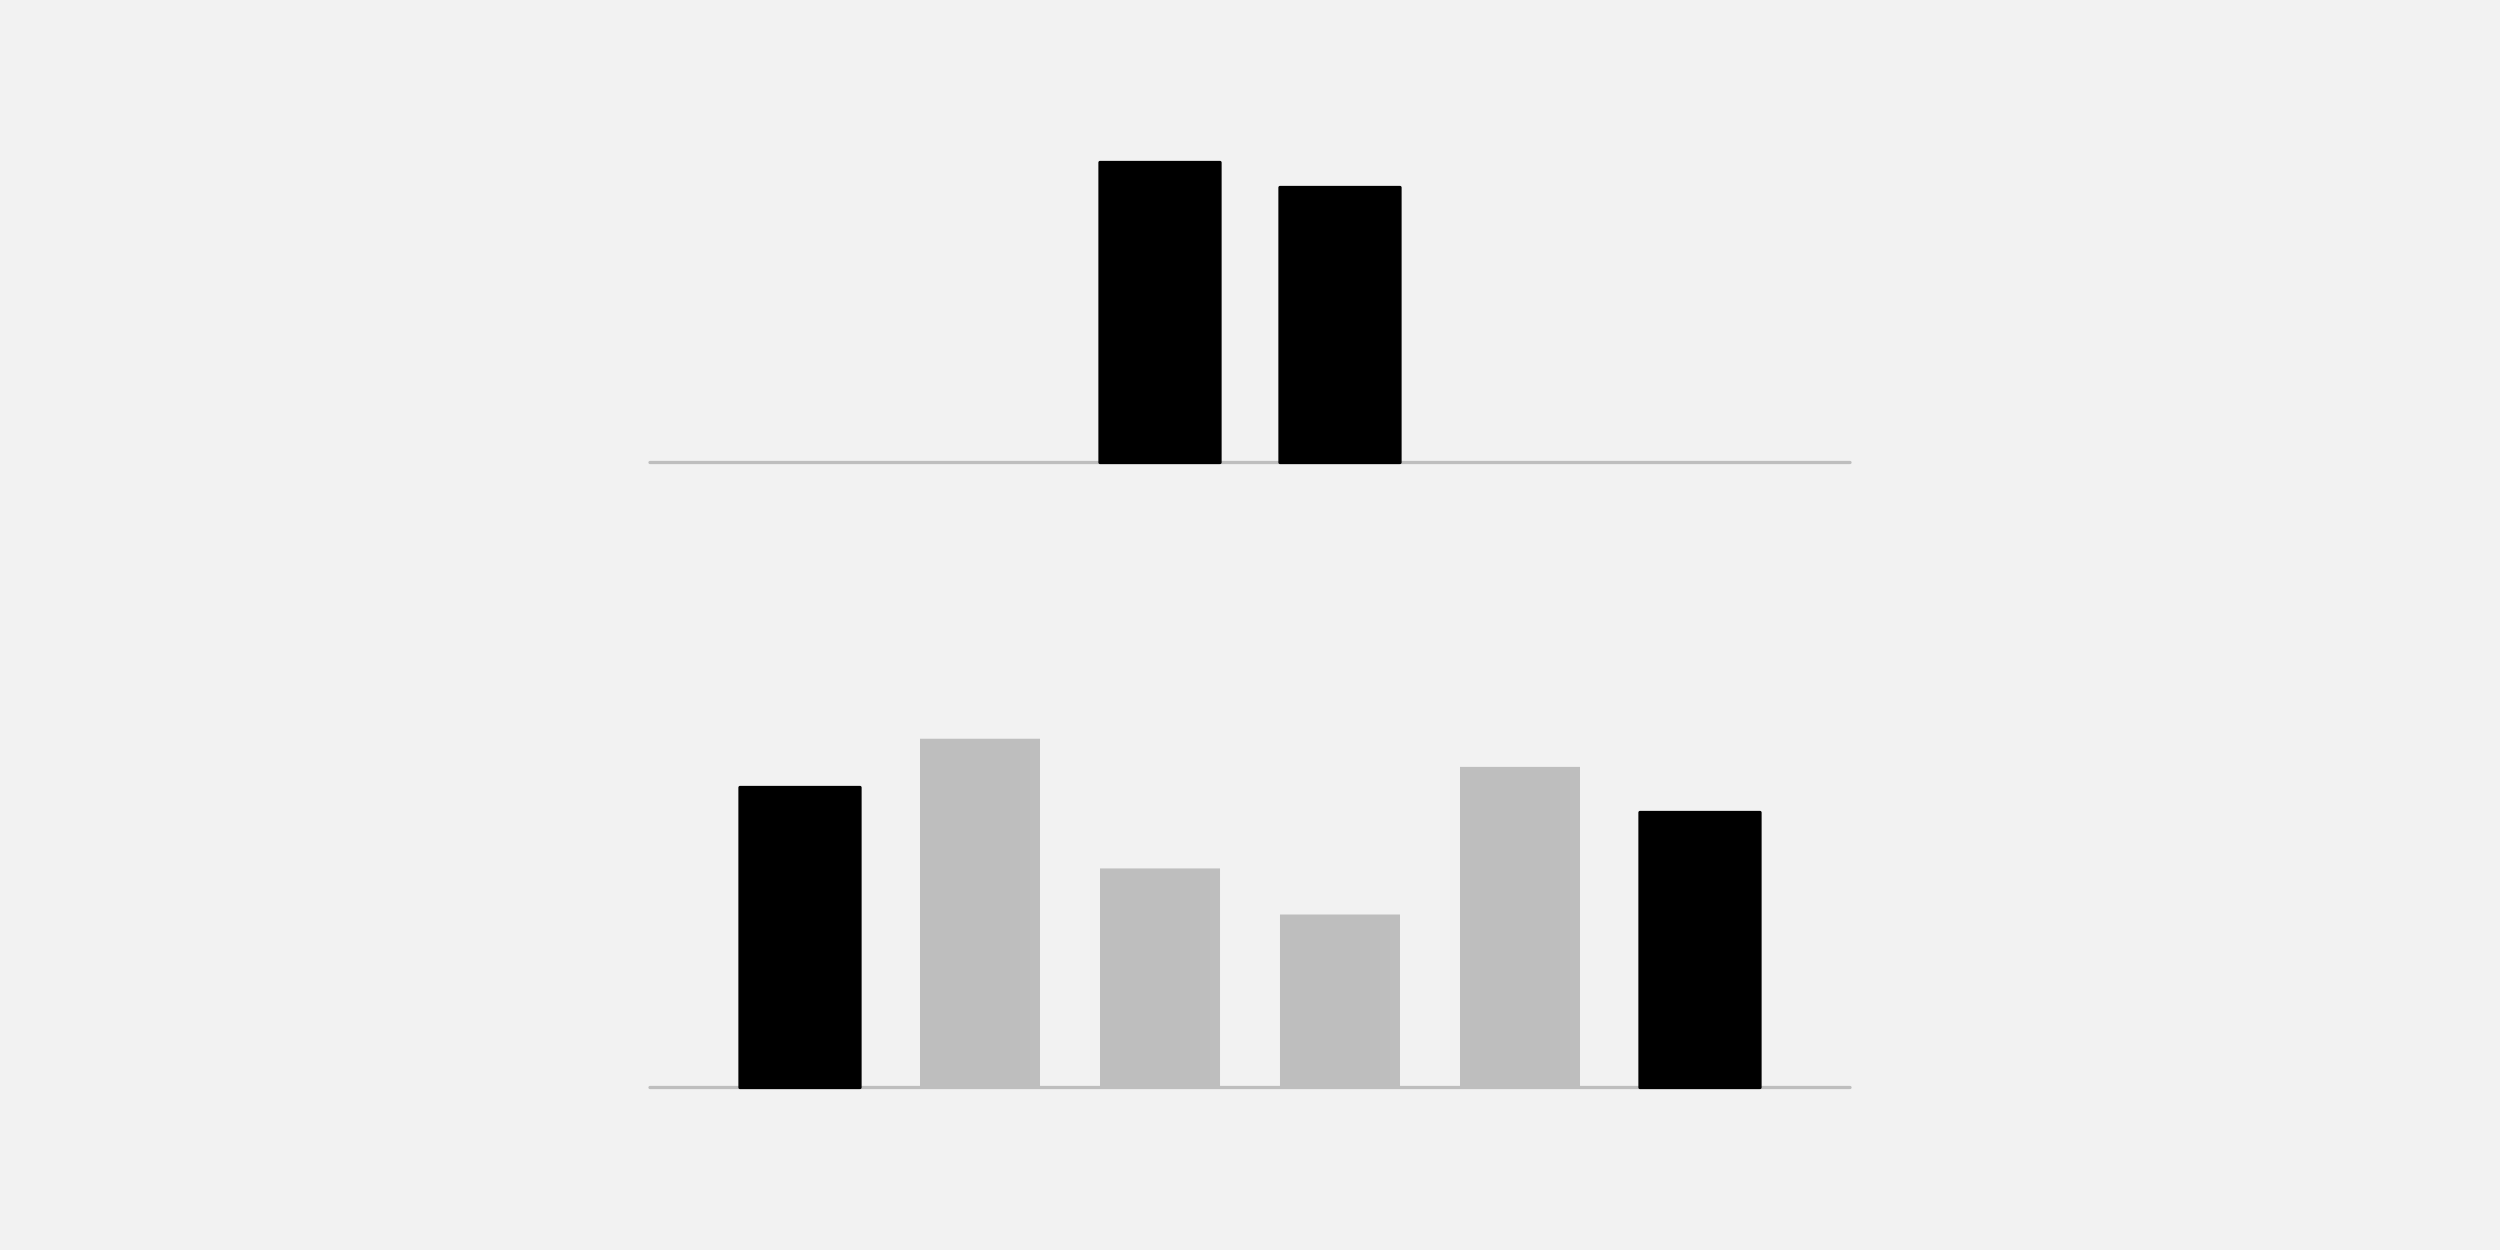
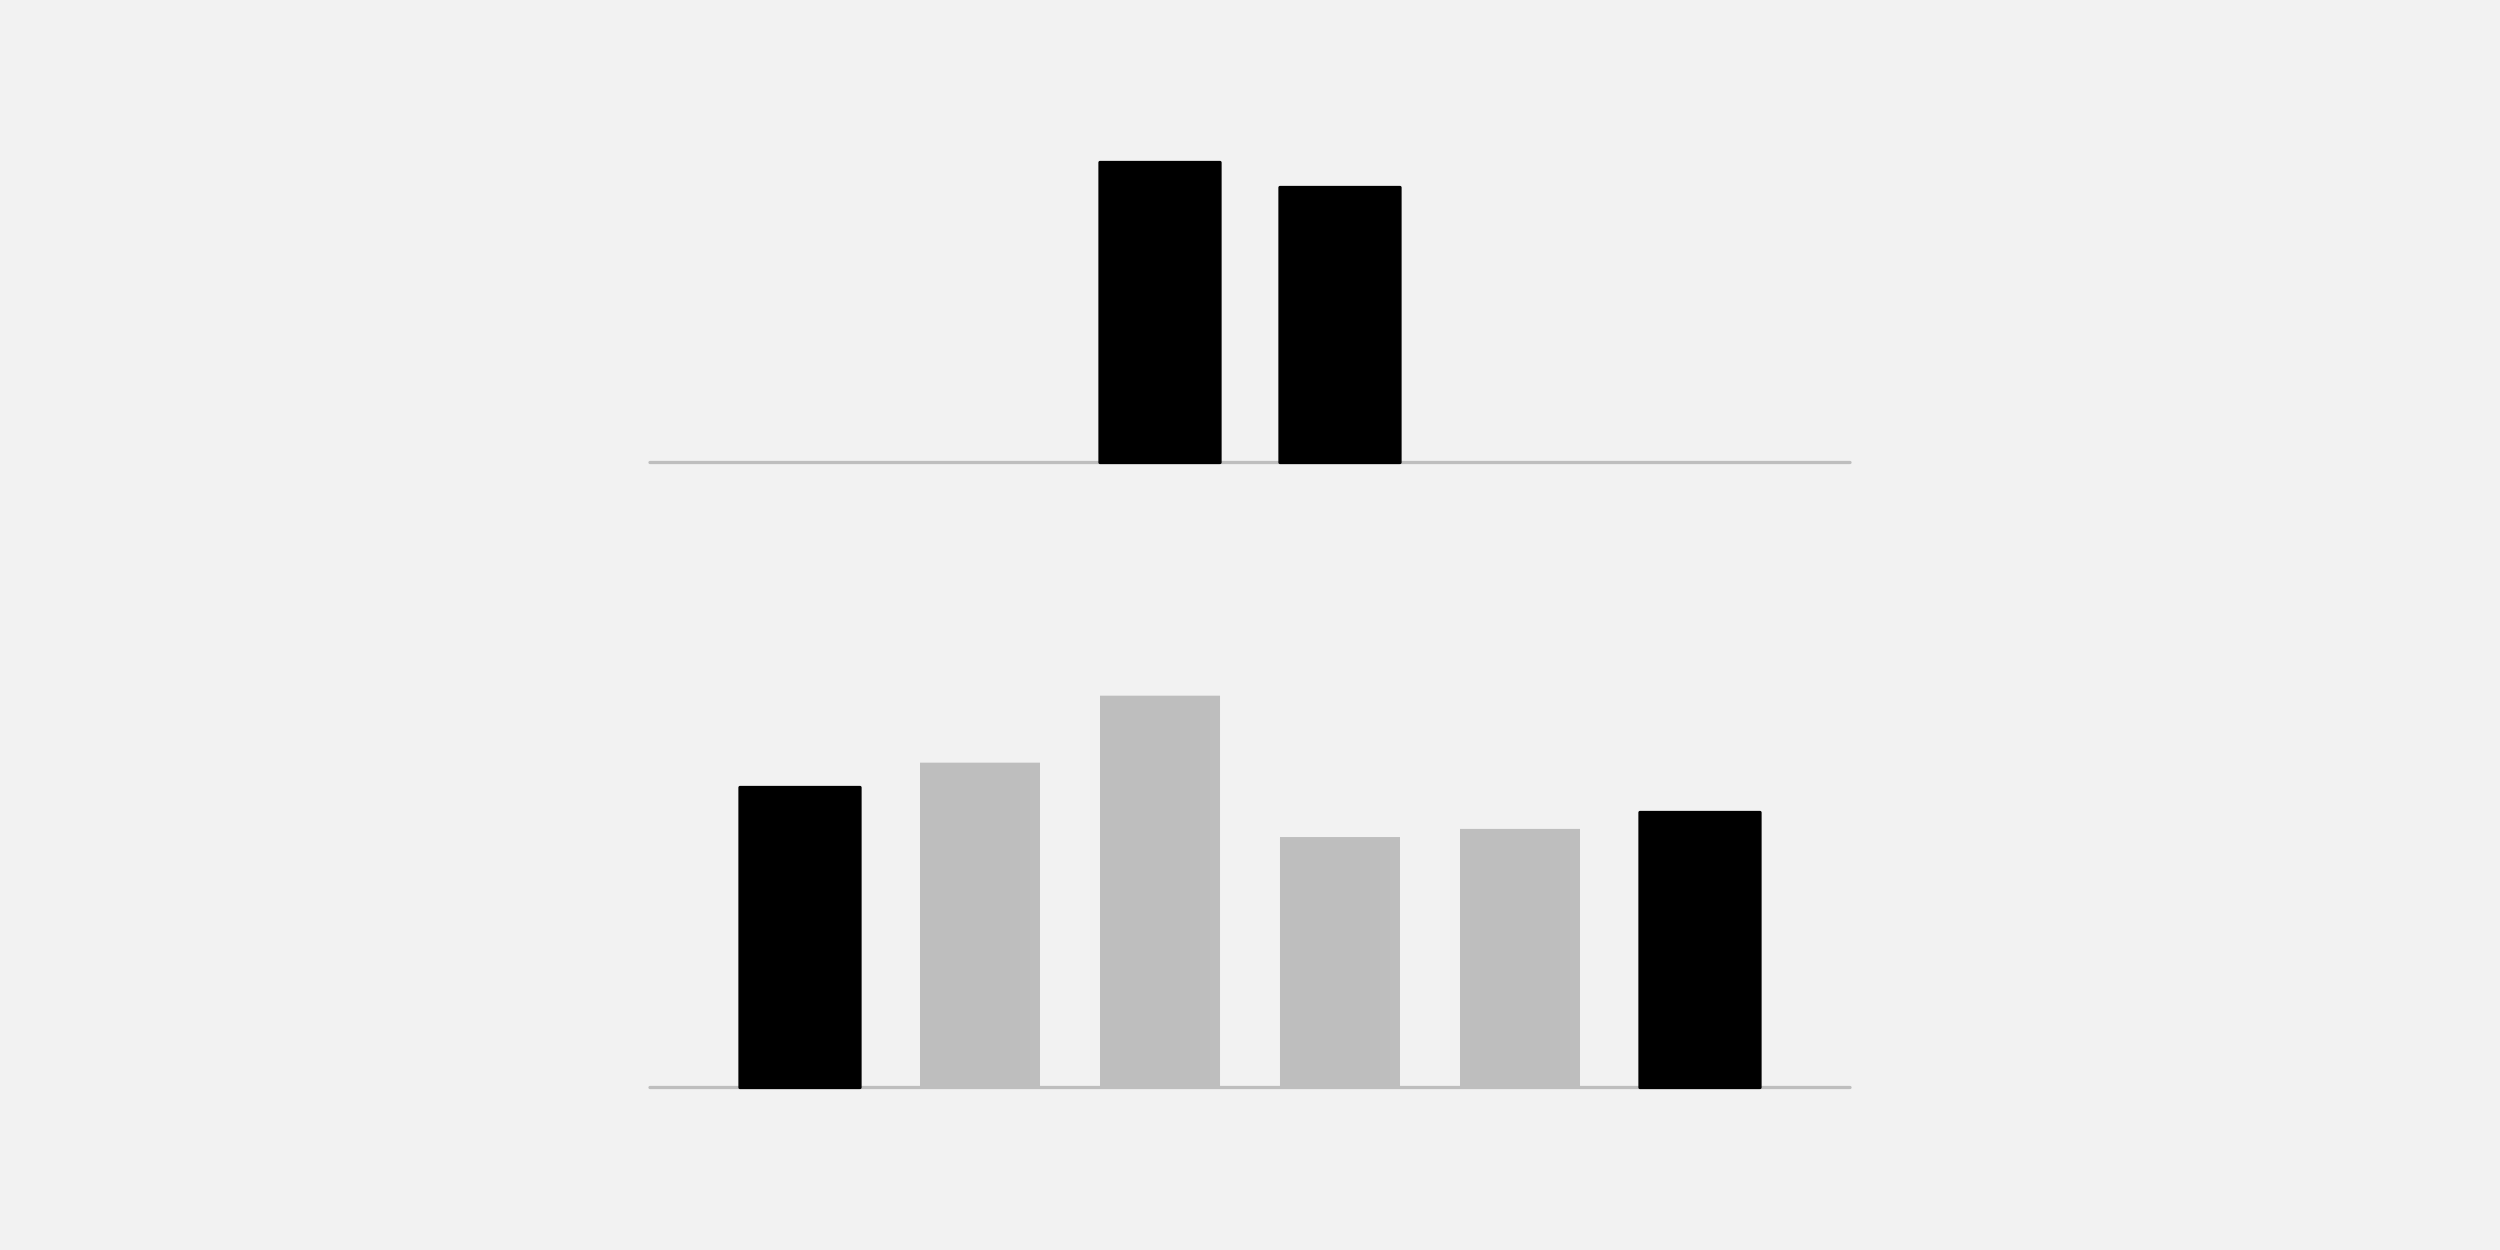
<svg xmlns="http://www.w3.org/2000/svg" width="576pt" height="288pt" viewBox="0 0 576 288" version="1.1">
  <g id="surface26">
    <rect x="0" y="0" width="576" height="288" style="fill:rgb(94.902%,94.902%,94.902%);fill-opacity:1;stroke:none;" />
    <path style="fill:none;stroke-width:0.75;stroke-linecap:round;stroke-linejoin:round;stroke:rgb(74.51%,74.51%,74.51%);stroke-opacity:1;stroke-miterlimit:10;" d="M 149.762 106.559 L 426.238 106.559 " />
    <path style="fill-rule:nonzero;fill:rgb(0%,0%,0%);fill-opacity:1;stroke-width:0.75;stroke-linecap:round;stroke-linejoin:round;stroke:rgb(0%,0%,0%);stroke-opacity:1;stroke-miterlimit:10;" d="M 253.441 106.559 L 281.09 106.559 L 281.09 37.438 L 253.441 37.438 Z M 253.441 106.559 " />
    <path style="fill-rule:nonzero;fill:rgb(0%,0%,0%);fill-opacity:1;stroke-width:0.75;stroke-linecap:round;stroke-linejoin:round;stroke:rgb(0%,0%,0%);stroke-opacity:1;stroke-miterlimit:10;" d="M 294.91 106.559 L 322.559 106.559 L 322.559 43.199 L 294.91 43.199 Z M 294.91 106.559 " />
    <path style="fill:none;stroke-width:0.75;stroke-linecap:round;stroke-linejoin:round;stroke:rgb(74.51%,74.51%,74.51%);stroke-opacity:1;stroke-miterlimit:10;" d="M 149.762 250.559 L 426.238 250.559 " />
    <path style="fill-rule:nonzero;fill:rgb(0%,0%,0%);fill-opacity:1;stroke-width:0.75;stroke-linecap:round;stroke-linejoin:round;stroke:rgb(0%,0%,0%);stroke-opacity:1;stroke-miterlimit:10;" d="M 170.496 250.559 L 198.145 250.559 L 198.145 181.438 L 170.496 181.438 Z M 170.496 250.559 " />
-     <path style=" stroke:none;fill-rule:nonzero;fill:rgb(74.51%,74.51%,74.51%);fill-opacity:1;" d="M 211.969 250.559 L 239.617 250.559 L 239.617 170.203 L 211.969 170.203 Z M 211.969 250.559 " />
-     <path style=" stroke:none;fill-rule:nonzero;fill:rgb(74.51%,74.51%,74.51%);fill-opacity:1;" d="M 253.441 250.559 L 281.09 250.559 L 281.09 200.082 L 253.441 200.082 Z M 253.441 250.559 " />
-     <path style=" stroke:none;fill-rule:nonzero;fill:rgb(74.51%,74.51%,74.51%);fill-opacity:1;" d="M 294.91 250.559 L 322.559 250.559 L 322.559 210.699 L 294.91 210.699 Z M 294.91 250.559 " />
-     <path style=" stroke:none;fill-rule:nonzero;fill:rgb(74.51%,74.51%,74.51%);fill-opacity:1;" d="M 336.383 250.559 L 364.031 250.559 L 364.031 176.691 L 336.383 176.691 Z M 336.383 250.559 " />
+     <path style=" stroke:none;fill-rule:nonzero;fill:rgb(74.51%,74.51%,74.51%);fill-opacity:1;" d="M 211.969 250.559 L 239.617 250.559 L 239.617 175.715 L 211.969 175.715 Z M 211.969 250.559 " />
+     <path style=" stroke:none;fill-rule:nonzero;fill:rgb(74.51%,74.51%,74.51%);fill-opacity:1;" d="M 253.441 250.559 L 281.09 250.559 L 281.09 160.285 L 253.441 160.285 Z M 253.441 250.559 " />
+     <path style=" stroke:none;fill-rule:nonzero;fill:rgb(74.51%,74.51%,74.51%);fill-opacity:1;" d="M 294.91 250.559 L 322.559 250.559 L 322.559 192.855 L 294.91 192.855 Z M 294.91 250.559 " />
+     <path style=" stroke:none;fill-rule:nonzero;fill:rgb(74.51%,74.51%,74.51%);fill-opacity:1;" d="M 336.383 250.559 L 364.031 250.559 L 364.031 190.98 L 336.383 190.98 Z M 336.383 250.559 " />
    <path style="fill-rule:nonzero;fill:rgb(0%,0%,0%);fill-opacity:1;stroke-width:0.75;stroke-linecap:round;stroke-linejoin:round;stroke:rgb(0%,0%,0%);stroke-opacity:1;stroke-miterlimit:10;" d="M 377.855 250.559 L 405.504 250.559 L 405.504 187.199 L 377.855 187.199 Z M 377.855 250.559 " />
  </g>
</svg>
